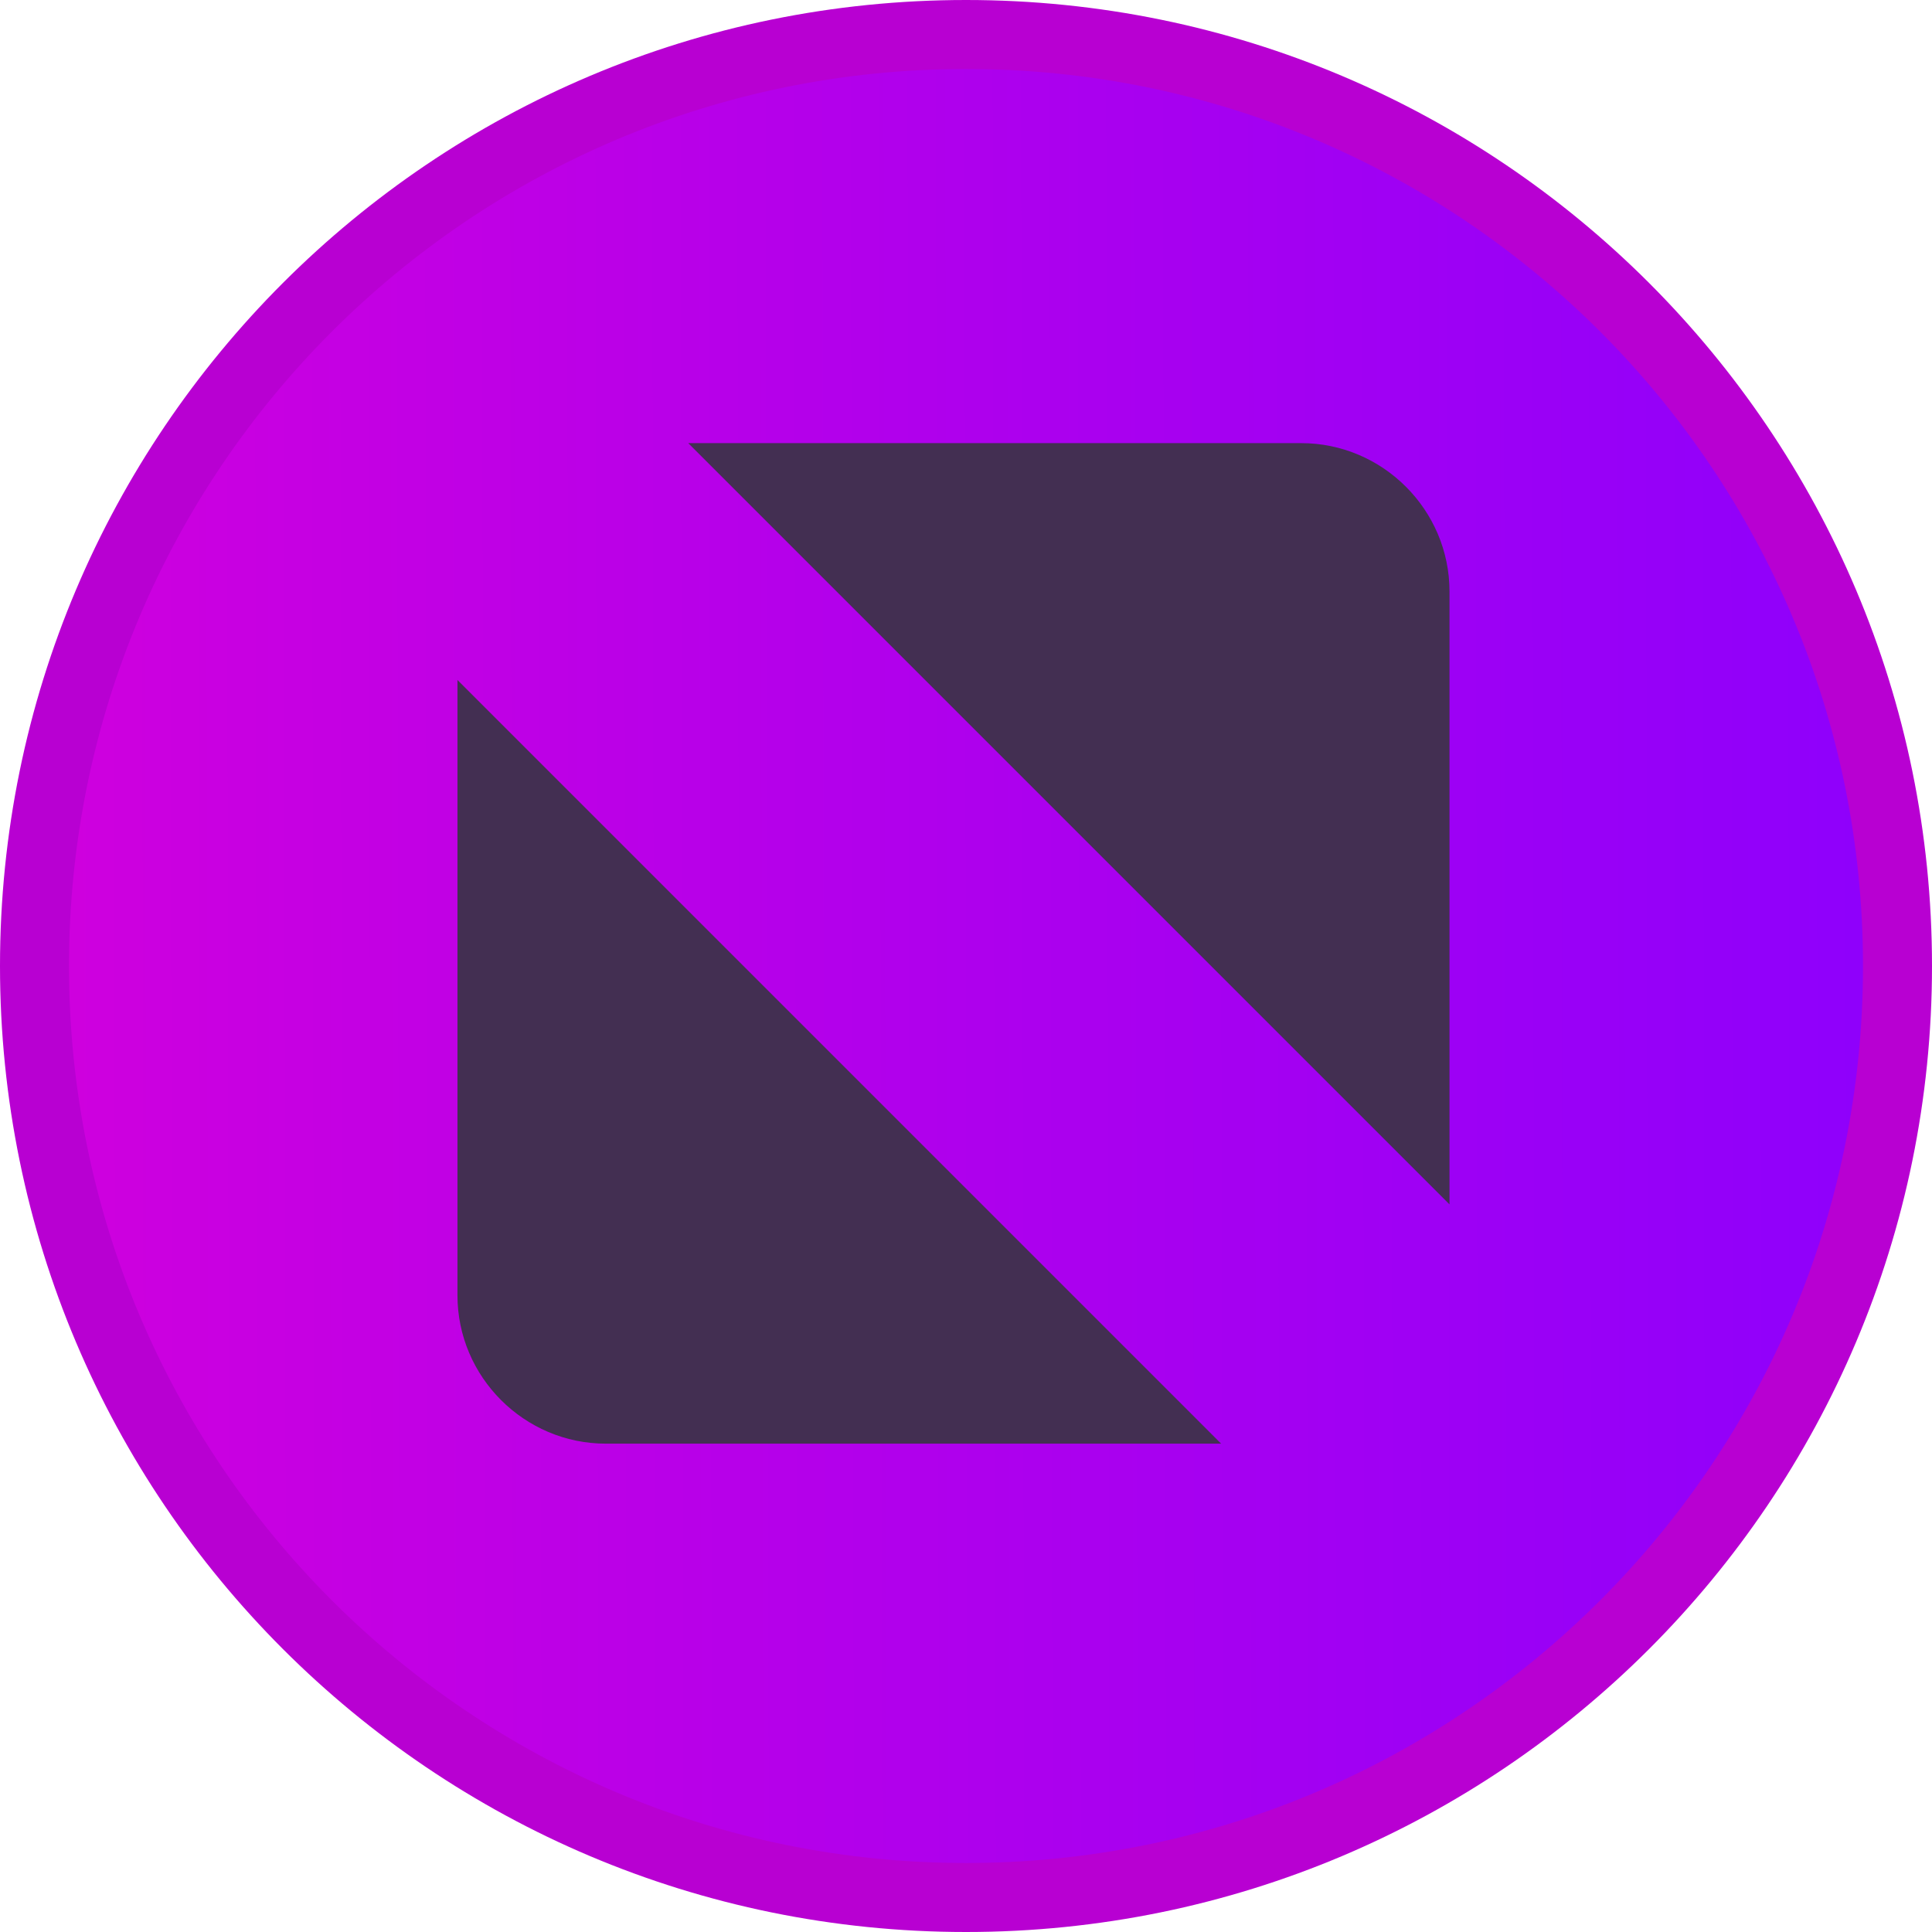
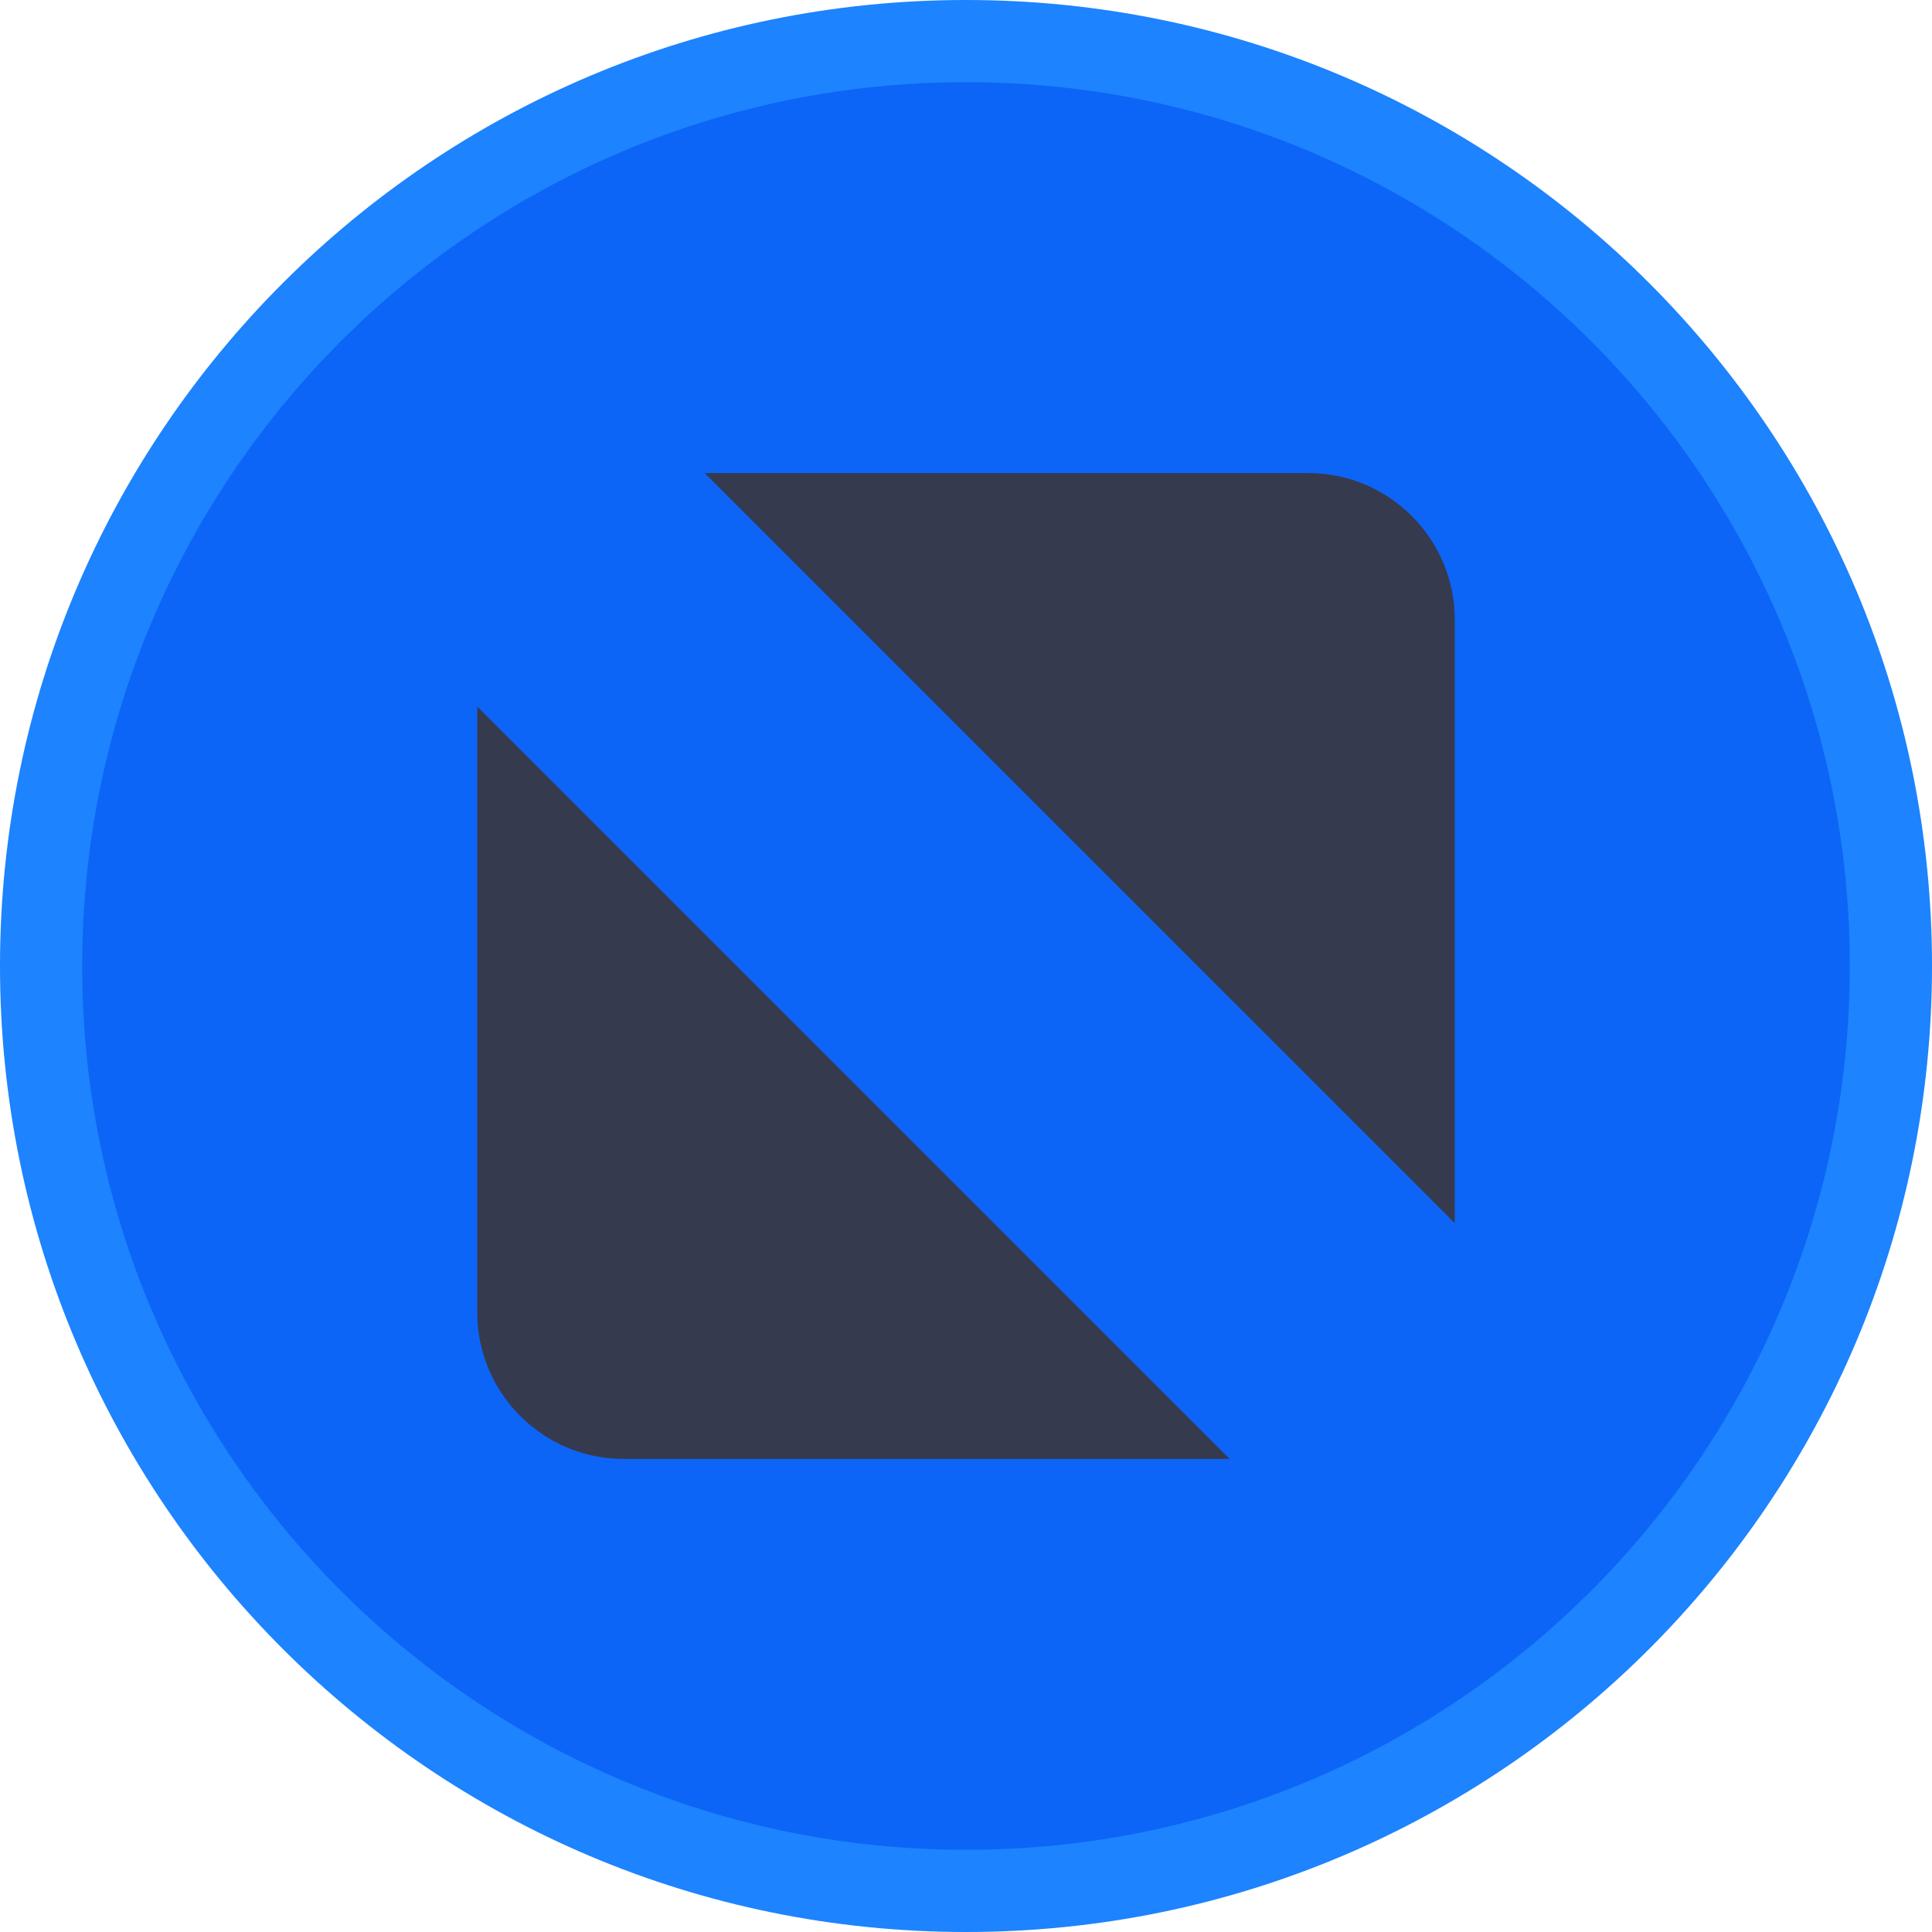
<svg xmlns="http://www.w3.org/2000/svg" viewBox="0 0 50 50" version="1.2" baseProfile="tiny">
  <defs>
-     <linearGradient gradientUnits="userSpaceOnUse" x1="49.195" y1="515.033" x2="1067.24" y2="516.85" id="gradient1">
-       <stop offset="0" stop-color="#d300dc" stop-opacity="1" />
-       <stop offset="1" stop-color="#8700ff" stop-opacity="1" />
-     </linearGradient>
-   </defs>
+ </defs>
  <g fill="none" stroke="black" stroke-width="1" fill-rule="evenodd" stroke-linecap="square" stroke-linejoin="bevel">
-     <g fill="#b800d2" fill-opacity="1" stroke="none" transform="matrix(0.0548323,0,0,-0.0548323,-4.51811,49.8508)" font-family="Noto Sans" font-size="10" font-weight="400" font-style="normal">
-       <path vector-effect="none" fill-rule="evenodd" d="M538.338,-2.721 C790.141,-2.721 994.27,201.409 994.27,453.214 C994.27,705.021 790.141,909.15 538.338,909.15 C286.529,909.15 82.399,705.021 82.399,453.214 C82.399,201.409 286.529,-2.721 538.338,-2.721 " />
+     <g fill="#1d83ff" fill-opacity="1" stroke="none" transform="matrix(0.0548336,0,0,-0.0548336,-0.559759,50.2543)" font-family="Noto Sans" font-size="10" font-weight="400" font-style="normal">
+       <path vector-effect="none" fill-rule="evenodd" d="M466.138,4.638 C717.934,4.638 922.059,208.763 922.059,460.562 C922.059,712.363 717.934,916.487 466.138,916.487 C214.334,916.487 10.208,712.363 10.208,460.562 C10.208,208.763 214.334,4.638 466.138,4.638 " />
    </g>
-     <g fill="url(#gradient1)" stroke="none" transform="matrix(0.0548323,0,0,-0.0548323,-4.51811,49.8508)" font-family="Noto Sans" font-size="10" font-weight="400" font-style="normal">
-       <path vector-effect="none" fill-rule="evenodd" d="M538.337,29.846 C772.155,29.846 961.703,219.398 961.703,453.216 C961.703,687.036 772.155,876.584 538.337,876.584 C304.514,876.584 114.966,687.036 114.966,453.216 C114.966,219.398 304.514,29.846 538.337,29.846 " />
+     <g fill="#0c65f7" fill-opacity="1" stroke="none" transform="matrix(0.0548336,0,0,-0.0548336,-0.559759,50.2543)" font-family="Noto Sans" font-size="10" font-weight="400" font-style="normal">
+       <path vector-effect="none" fill-rule="evenodd" d="M466.138,43.413 C696.521,43.413 883.283,230.179 883.283,460.562 C883.283,690.946 696.521,877.709 466.138,877.709 C235.75,877.709 48.987,690.946 48.987,460.562 C48.987,230.179 235.75,43.413 466.138,43.413 " />
    </g>
-     <g fill="#432f52" fill-opacity="1" stroke="none" transform="matrix(0.05936,0,0,-0.0593601,-1.0268,50.0523)" font-family="Noto Sans" font-size="10" font-weight="400" font-style="normal">
-       <path vector-effect="none" fill-rule="evenodd" d="M317.364,650.001 L584.563,650.001 C620.142,650.001 649.255,620.888 649.255,585.306 L649.255,318.11 L317.364,650.001 M549.688,213.79 L281.435,213.79 C245.852,213.79 216.743,242.899 216.743,278.481 L216.743,546.735 L549.688,213.79" />
+     <g fill="#363a4f" fill-opacity="1" stroke="none" transform="matrix(0.0548336,0,0,-0.0548336,-0.559759,50.2543)" font-family="Noto Sans" font-size="10" font-weight="400" font-style="normal">
+       <path vector-effect="none" fill-rule="evenodd" d="M342.791,693.209 L627.804,693.209 C665.755,693.209 696.809,662.155 696.809,624.201 L696.809,339.191 L342.791,693.209 M590.604,227.917 L304.467,227.917 C266.512,227.917 235.462,258.966 235.462,296.921 L235.462,583.058 L590.604,227.917" />
    </g>
    <g fill="none" stroke="#000000" stroke-opacity="1" stroke-width="1" stroke-linecap="square" stroke-linejoin="bevel" transform="matrix(1,0,0,1,0,0)" font-family="Noto Sans" font-size="10" font-weight="400" font-style="normal">
</g>
  </g>
</svg>
